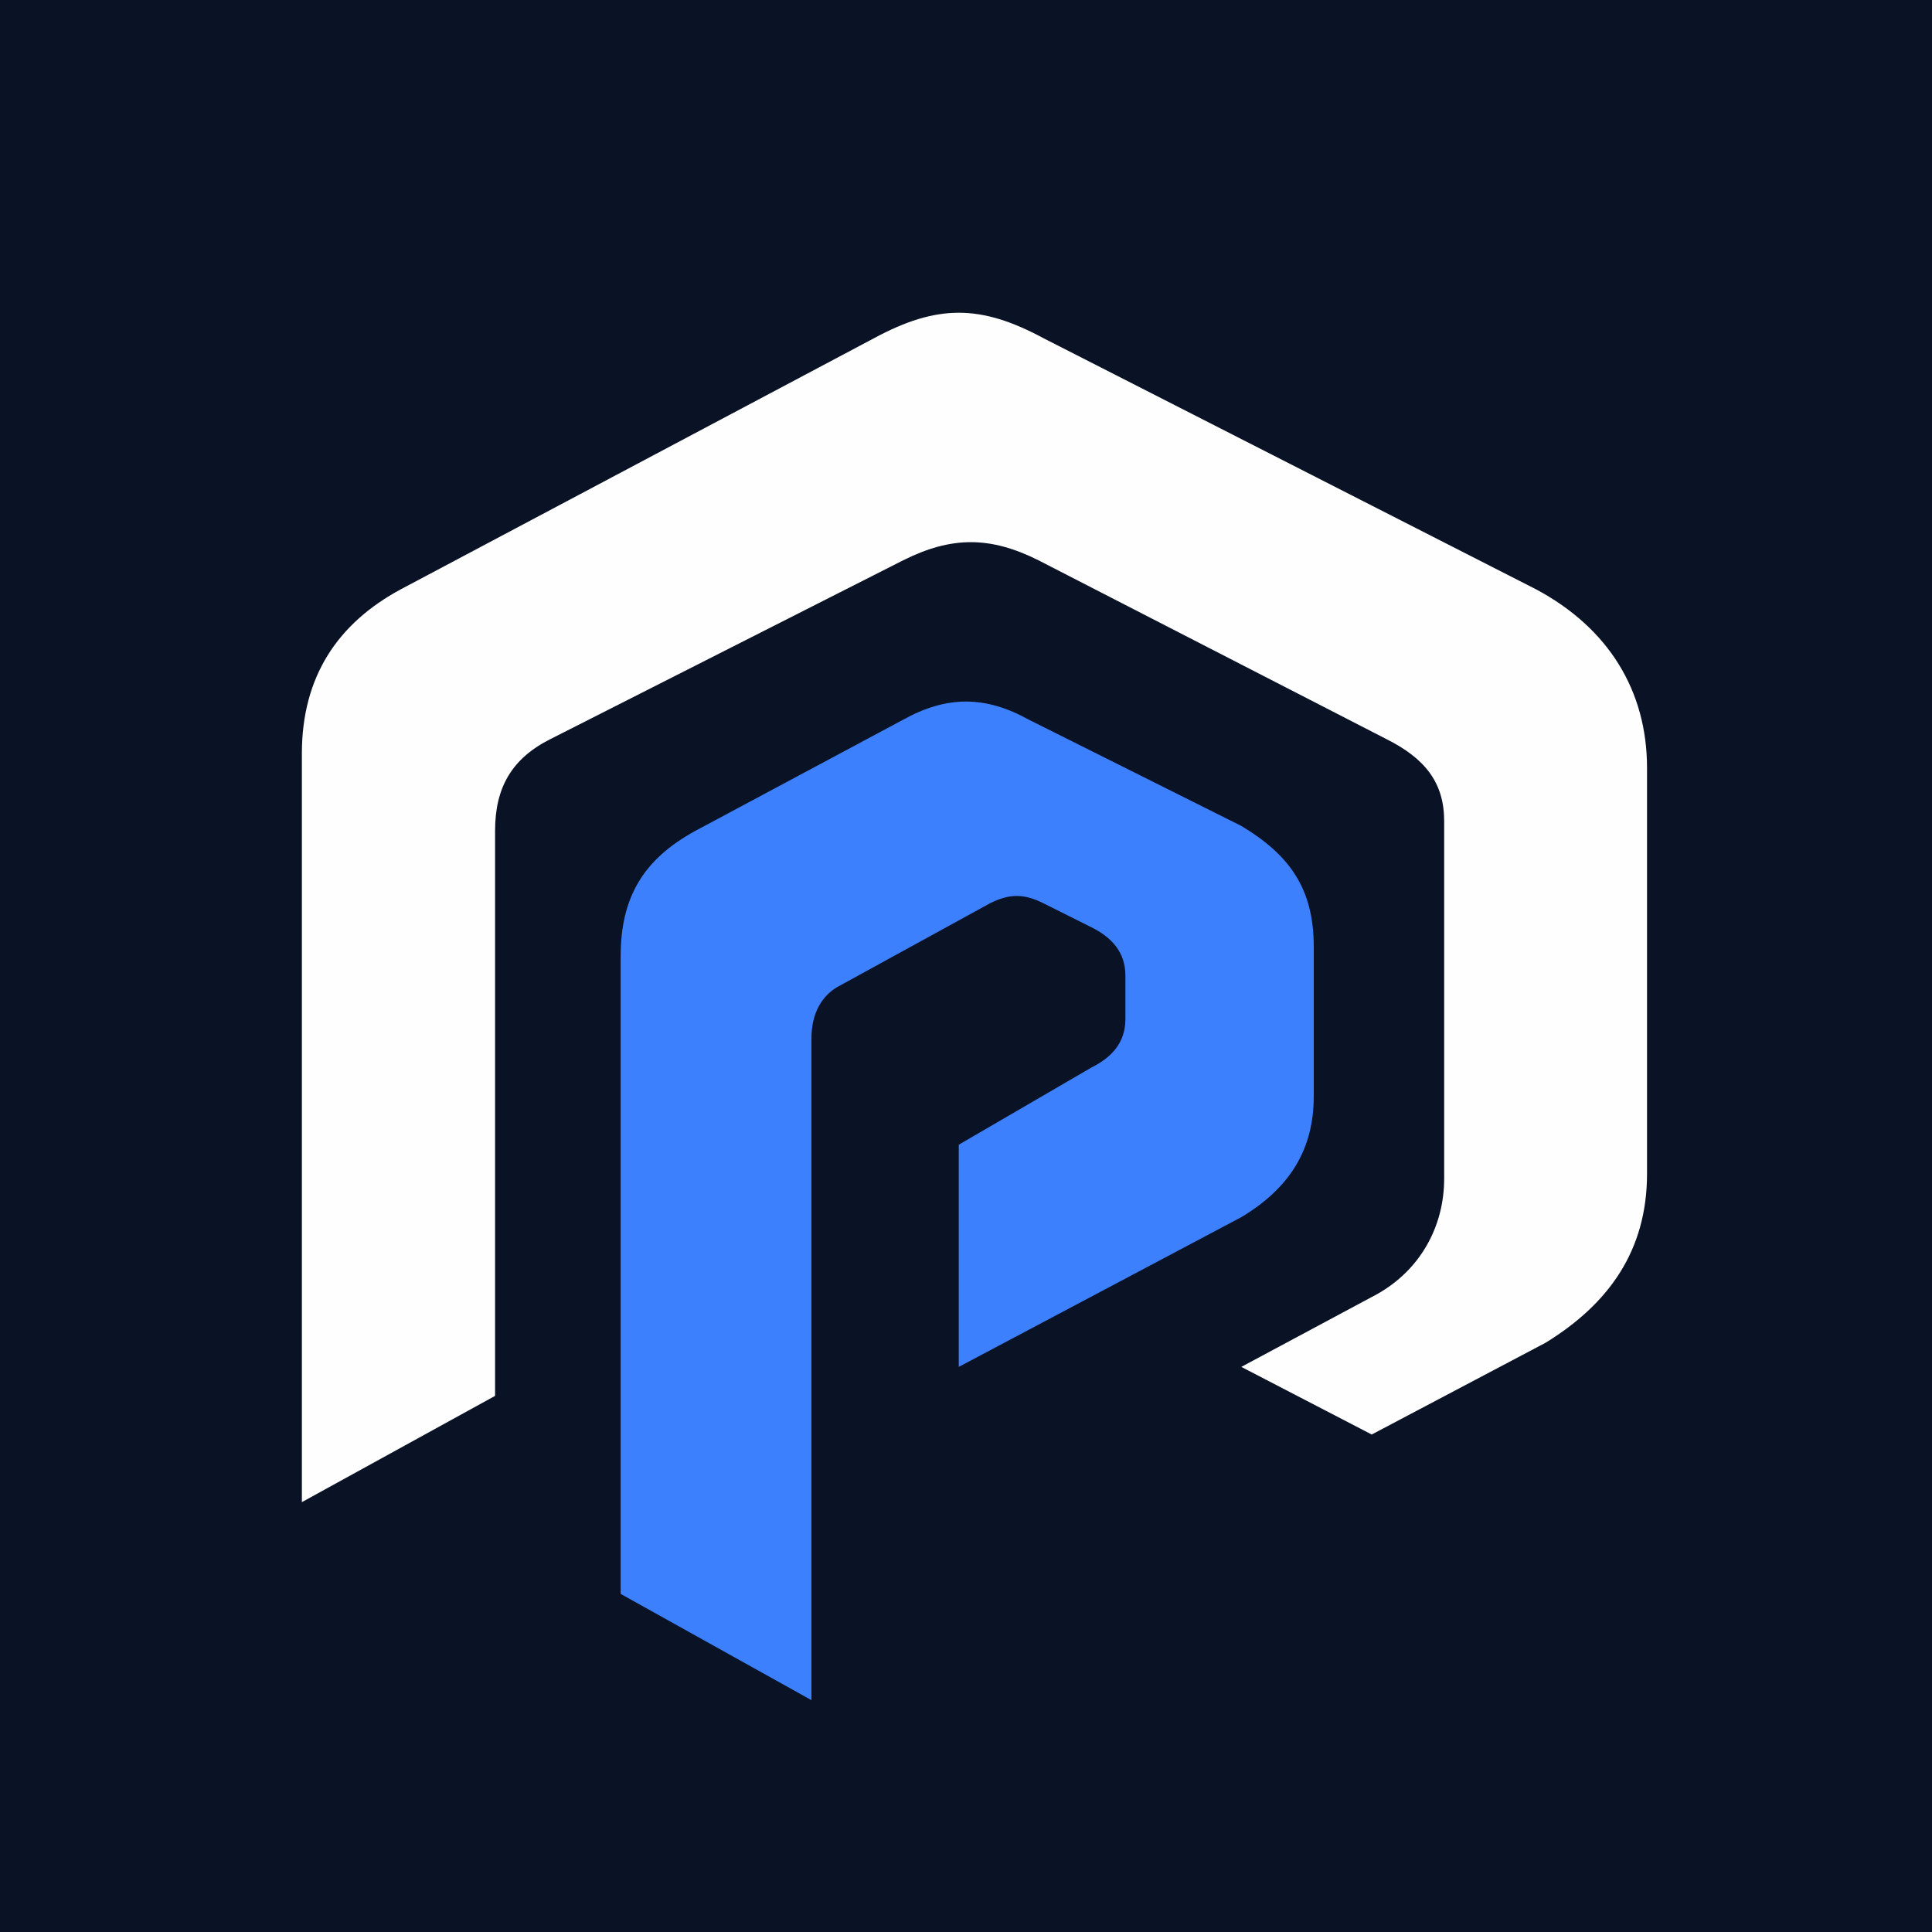
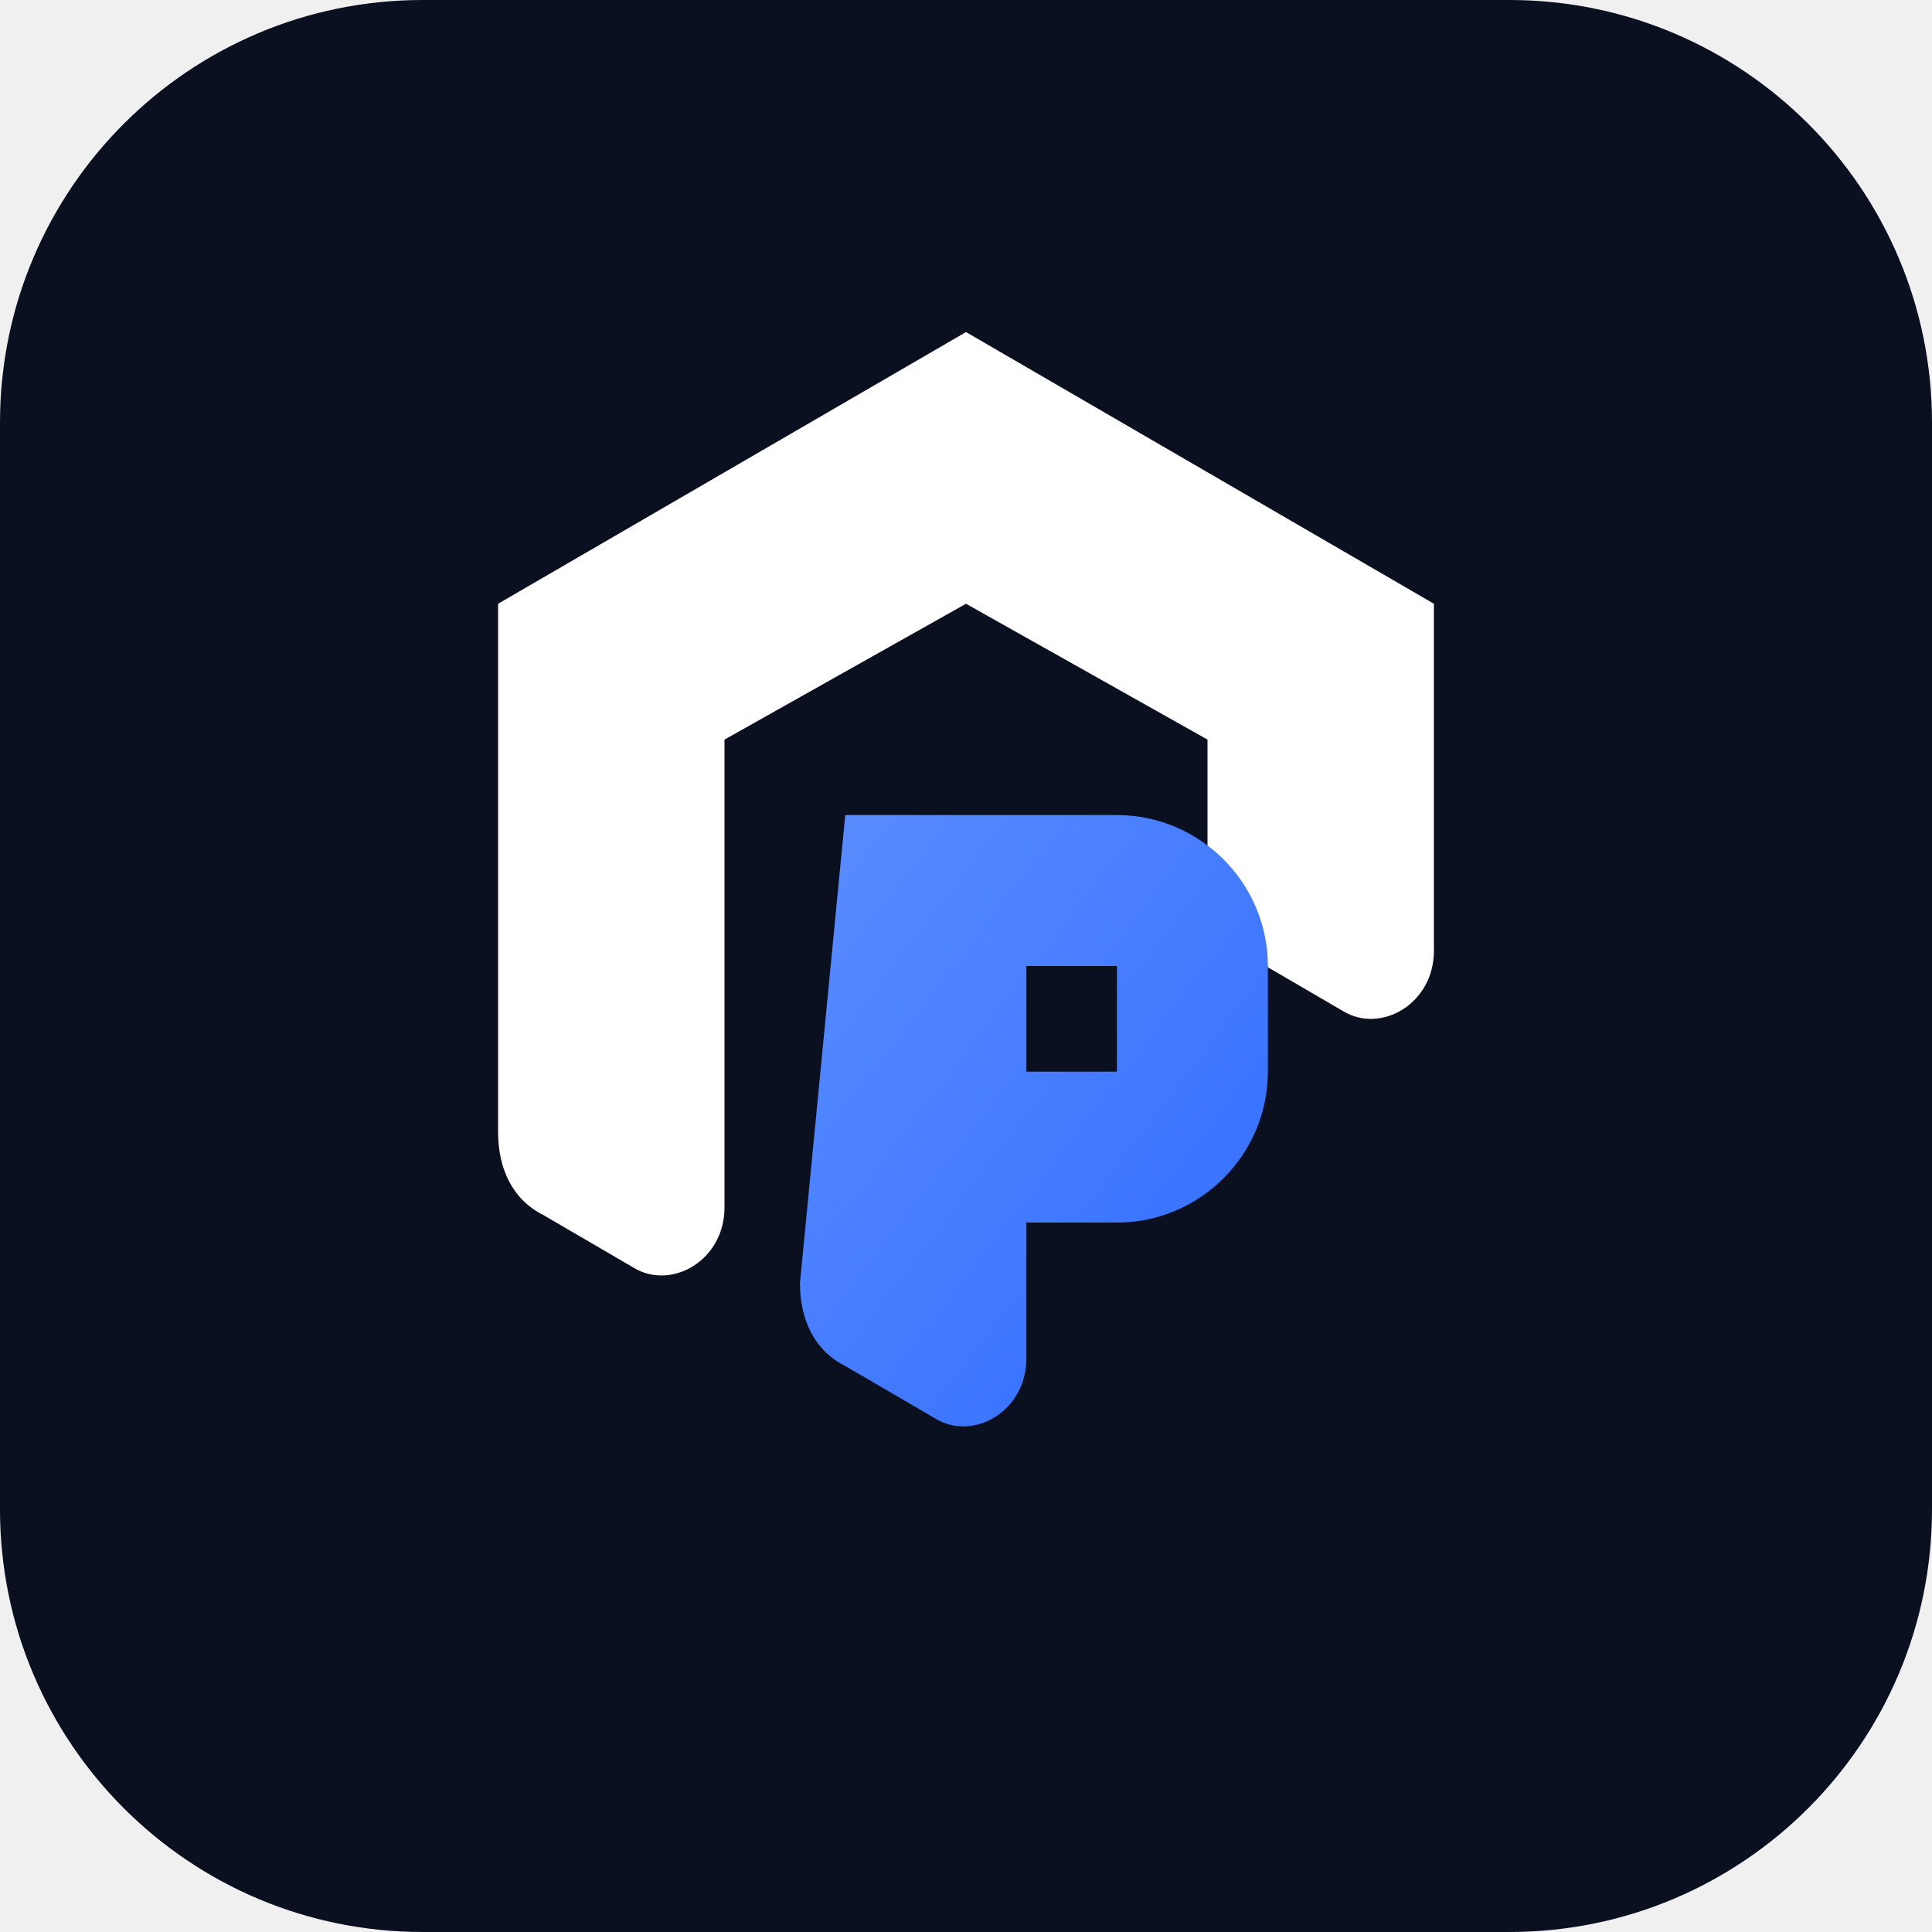
- <svg xmlns="http://www.w3.org/2000/svg" viewBox="0 0 400 400" width="400" height="400">
-   <rect width="400" height="400" fill="#0A1225" />
-   <path fill="#FEFEFE" d="M62.5 311V156C62.5 140 70 129 83 122L181 70C194 63 203 63 216 70L318 122C333 130 341 143 341 159V243C341 259 333 270 320 278L284 297L257 283L285 268C294 263 299 254 299 244V170C299 162 295 157 287 153L215 116C205 111 197 111 187 116L114 153C106 157 102.5 163 102.5 172V289Z" />
-   <path fill="#3C80FD" d="M168 352L128.5 330V198C128.5 186 133 178 144 172L187 149C196 144 204 144 213 149L257 171C267 177 272 184 272 196V227C272 238 267 246 257 252L198.5 283V237L226 221C230 219 233 216 233 211V202C233 197 230 194 226 192L216 187C212 185 209 185 205 187L174 204C170 206 168 210 168 215Z" />
+ <svg xmlns="http://www.w3.org/2000/svg" viewBox="0 0 256 256" width="256" height="256">
+   <defs>
+     <linearGradient id="pp-blue" x1="0" y1="0" x2="1" y2="1">
+       <stop offset="0" stop-color="#5b8dff" />
+       <stop offset="1" stop-color="#2f6bff" />
+     </linearGradient>
+   </defs>
+   <rect width="256" height="256" rx="56" fill="#0a1020" />
+   <path d="M128 44 190 80v46c0 7-7 11-12 8l-12-7c-4-2-6-6-6-11V98l-32-18-32 18v62c0 7-7 11-12 8l-12-7c-4-2-6-6-6-11V80Z" fill="#ffffff" />
+   <path d="M112 108h36c11 0 20 9 20 20v14c0 11-9 20-20 20h-12v18c0 7-7 11-12 8l-12-7c-4-2-6-6-6-11Zm24 20v14h12v-14Z" fill="url(#pp-blue)" />
</svg>
